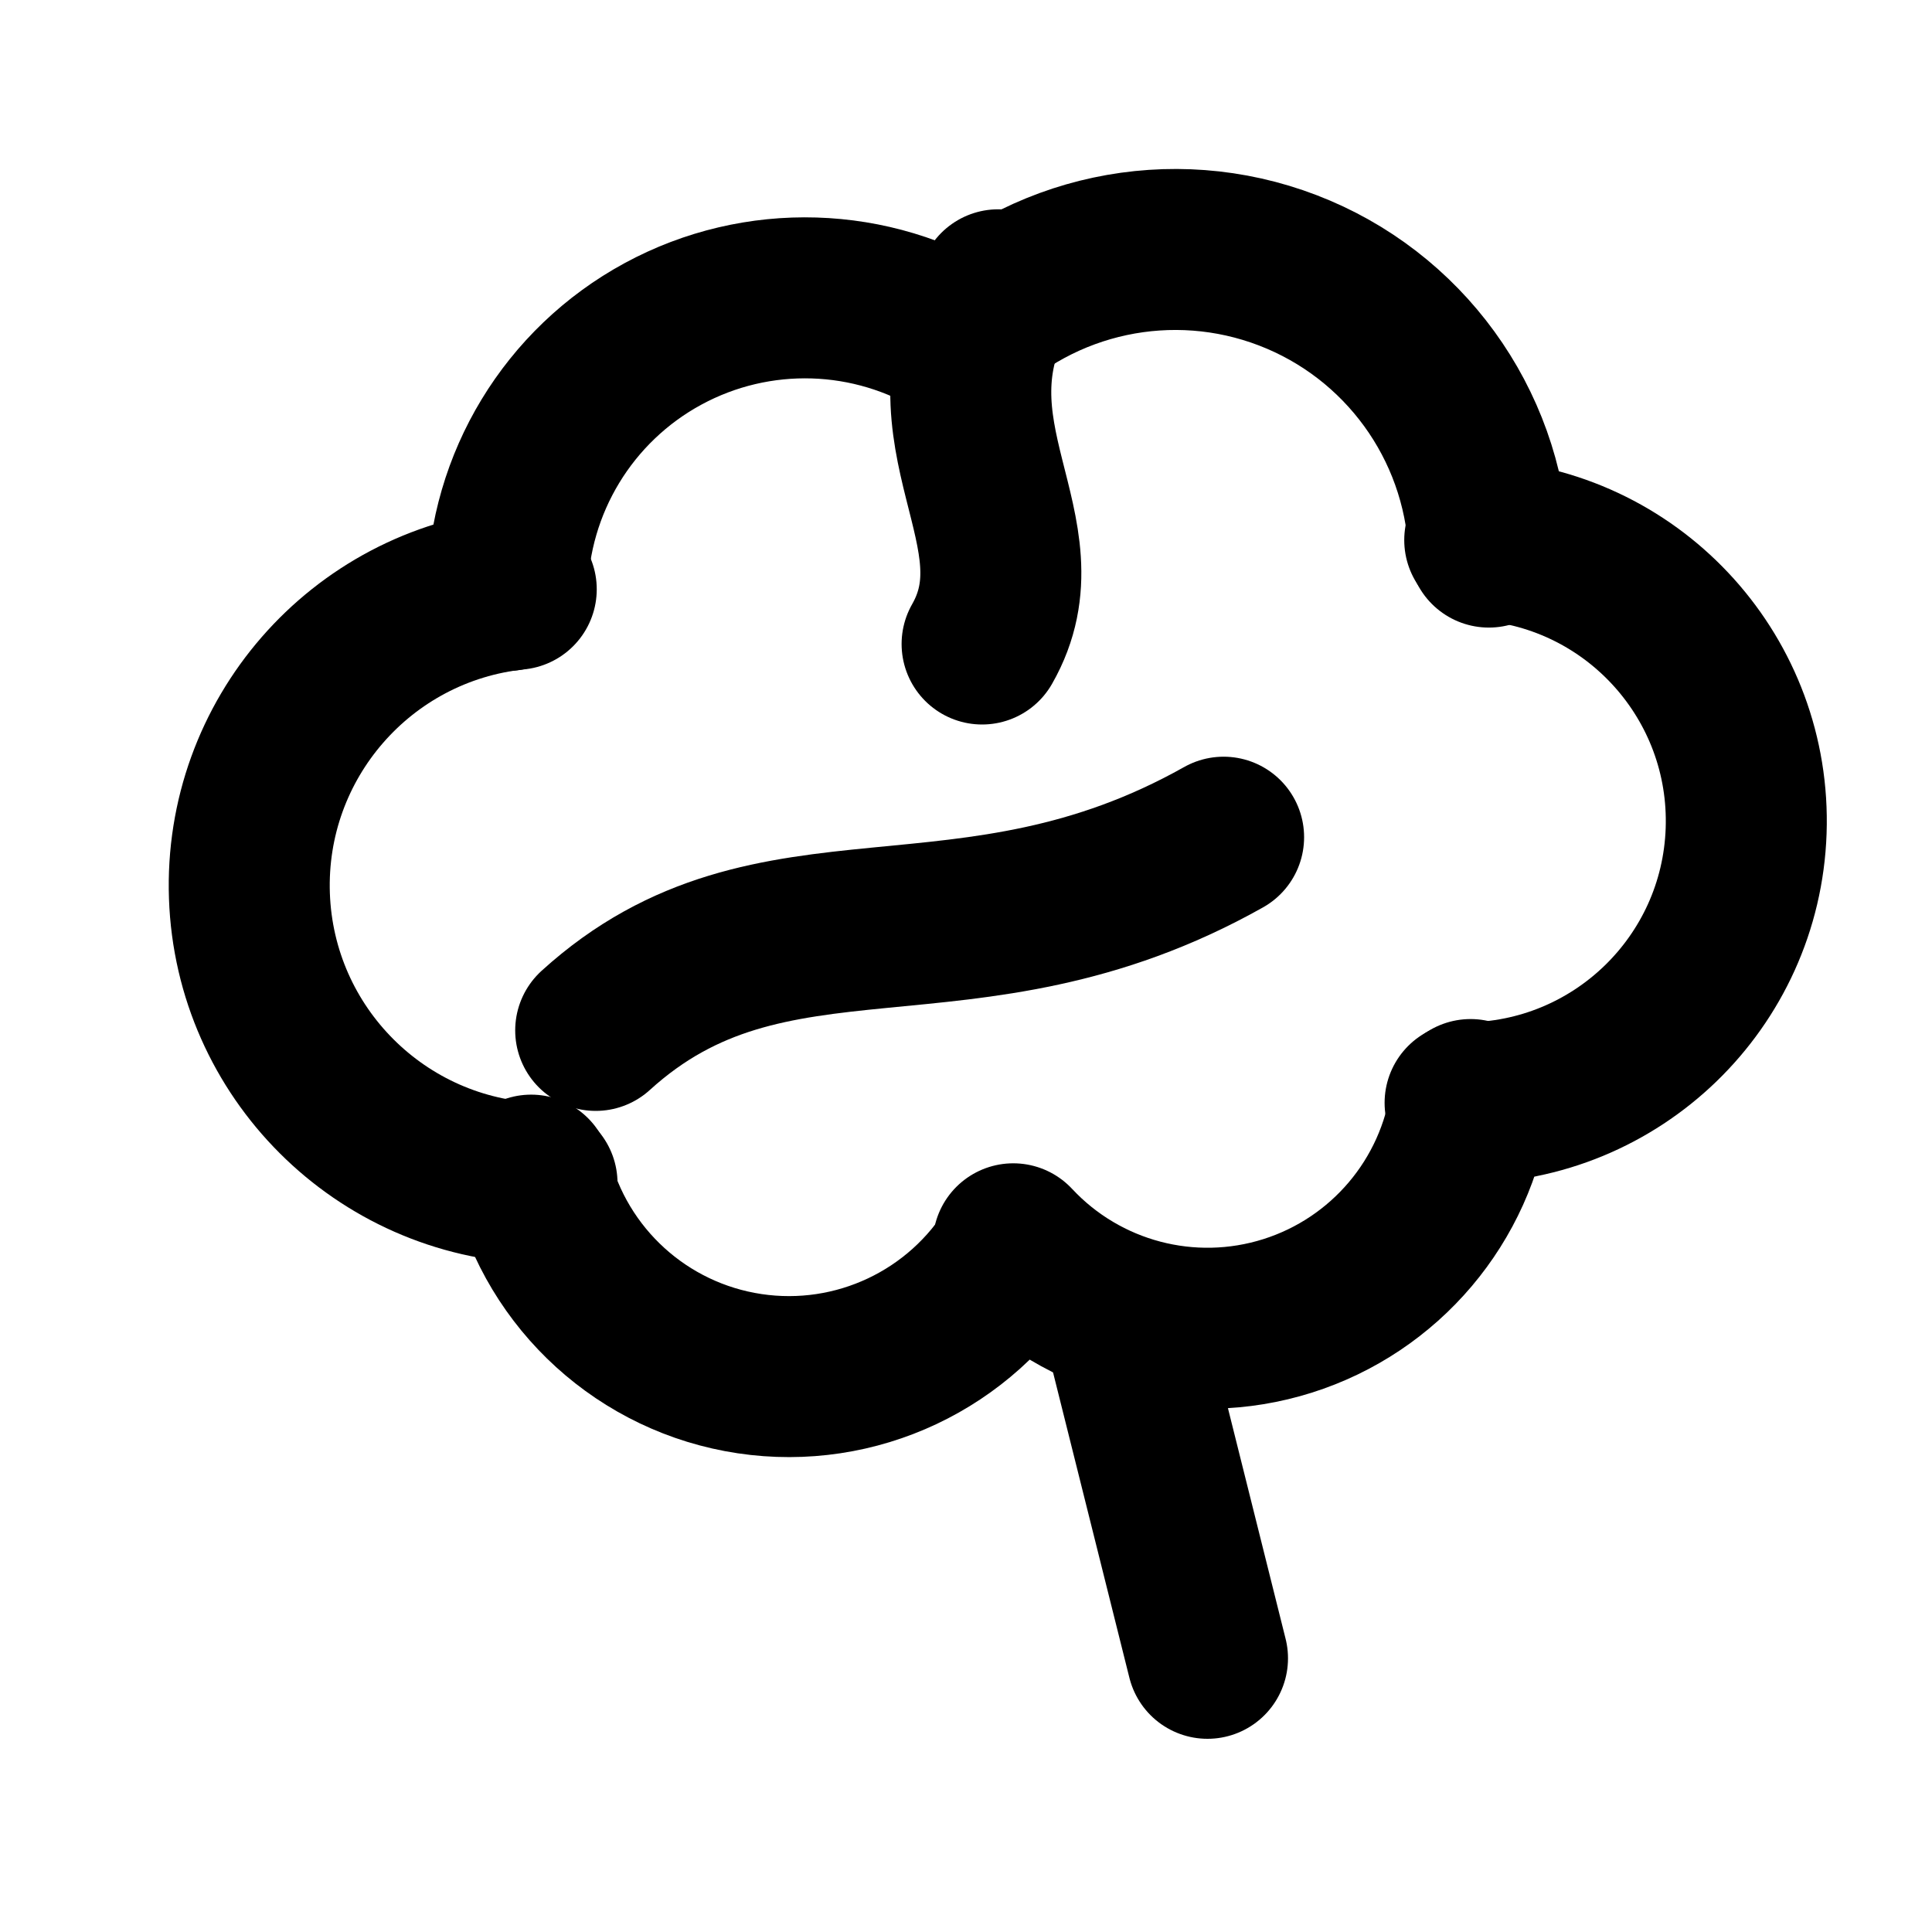
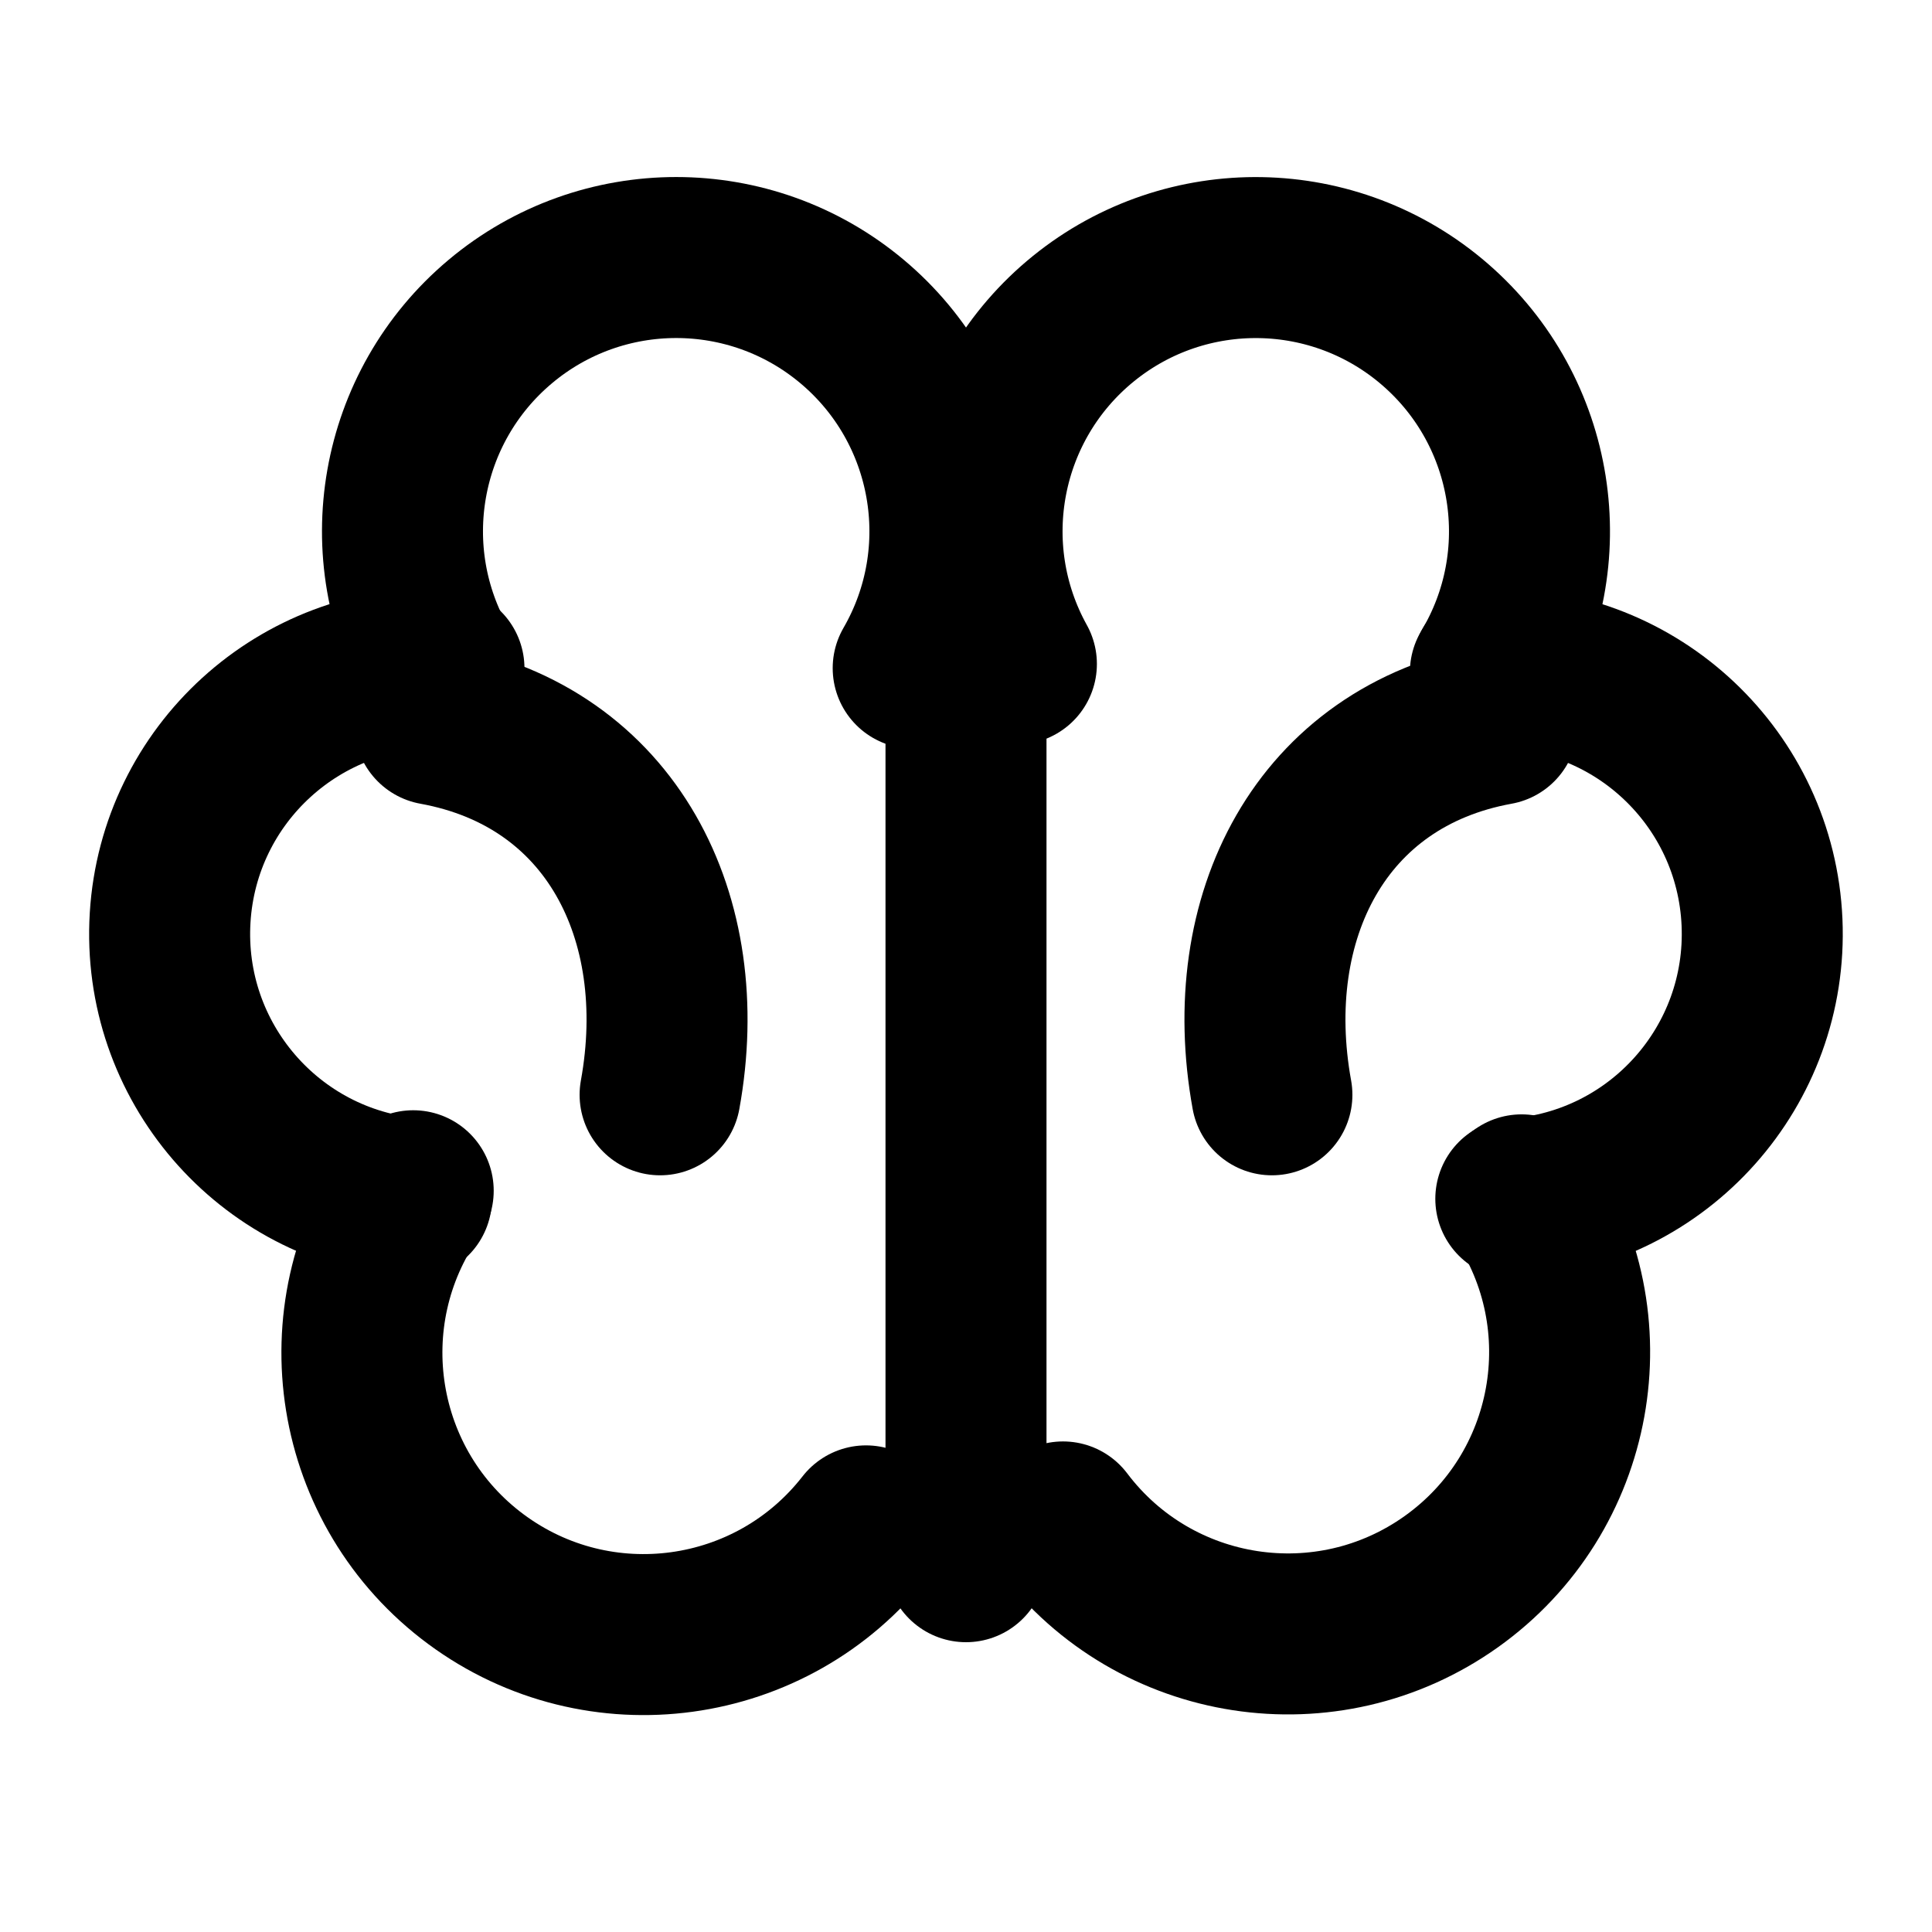
<svg xmlns="http://www.w3.org/2000/svg" viewBox="0 0 24 24" width="24" height="24" fill="none">
-   <path d="M 6.671 14.698 A 3.7 3.7 0 0 1 6.413 7.32" fill="none" stroke="currentColor" stroke-width="2" stroke-linecap="round" />
-   <path d="M 6.301 7.335 A 3.7 3.7 0 0 1 11.961 4.262" fill="none" stroke="currentColor" stroke-width="2" stroke-linecap="round" />
-   <path d="M 11.842 4.242 A 3.9 3.9 0 0 1 18.495 6.796" fill="none" stroke="currentColor" stroke-width="2" stroke-linecap="round" />
-   <path d="M 18.444 6.709 A 3.5 3.5 0 0 1 18.2 13.7" fill="none" stroke="currentColor" stroke-width="2" stroke-linecap="round" />
-   <path d="M 12.629 15.5 A 3.3 3.3 0 0 1 6.598 14.598" fill="none" stroke="currentColor" stroke-width="2" stroke-linecap="round" />
-   <path d="M 18.268 13.659 A 3.3 3.3 0 0 1 12.587 15.451" fill="none" stroke="currentColor" stroke-width="2" stroke-linecap="round" />
-   <path d="M 7.4 12.8 C 9.6 10.8, 12 12.2, 15.2 10.4" fill="none" stroke="currentColor" stroke-width="2" stroke-linecap="round" />
-   <path d="M 12.4 3.6 C 11.4 5.4, 13 6.6, 12.2 8" fill="none" stroke="currentColor" stroke-width="2" stroke-linecap="round" />
-   <line x1="14" y1="16.6" x2="15" y2="20.6" stroke="currentColor" stroke-width="2" stroke-linecap="round" />
+   <path d="M 5.456 8.3 A 3.4 3.4 0 1 1 11.344 8.3" fill="none" stroke="currentColor" stroke-width="2" stroke-linecap="round" />
+   <path d="M 5.112 14.887 A 3.3 3.3 0 0 1 5.515 8.302" fill="none" stroke="currentColor" stroke-width="2" stroke-linecap="round" />
+   <path d="M 10.758 18.955 A 3.5 3.5 0 0 1 5.133 14.792" fill="none" stroke="currentColor" stroke-width="2" stroke-linecap="round" />
+   <path d="M 12.626 8.248 A 3.4 3.4 0 1 1 18.514 8.351" fill="none" stroke="currentColor" stroke-width="2" stroke-linecap="round" />
+   <path d="M 18.542 8.301 A 3.3 3.3 0 0 1 18.83 14.892" fill="none" stroke="currentColor" stroke-width="2" stroke-linecap="round" />
+   <path d="M 18.902 14.843 A 3.5 3.5 0 0 1 13.205 18.906" fill="none" stroke="currentColor" stroke-width="2" stroke-linecap="round" />
+   <line x1="12" y1="6.4" x2="12" y2="19.4" stroke="currentColor" stroke-width="2" stroke-linecap="round" />
+   <path d="M 5.4 9 C 7.6 9.4, 8.6 11.4, 8.2 13.6" fill="none" stroke="currentColor" stroke-width="2" stroke-linecap="round" />
+   <path d="M 18.6 9 C 16.4 9.4, 15.4 11.4, 15.8 13.6" fill="none" stroke="currentColor" stroke-width="2" stroke-linecap="round" />
</svg>
